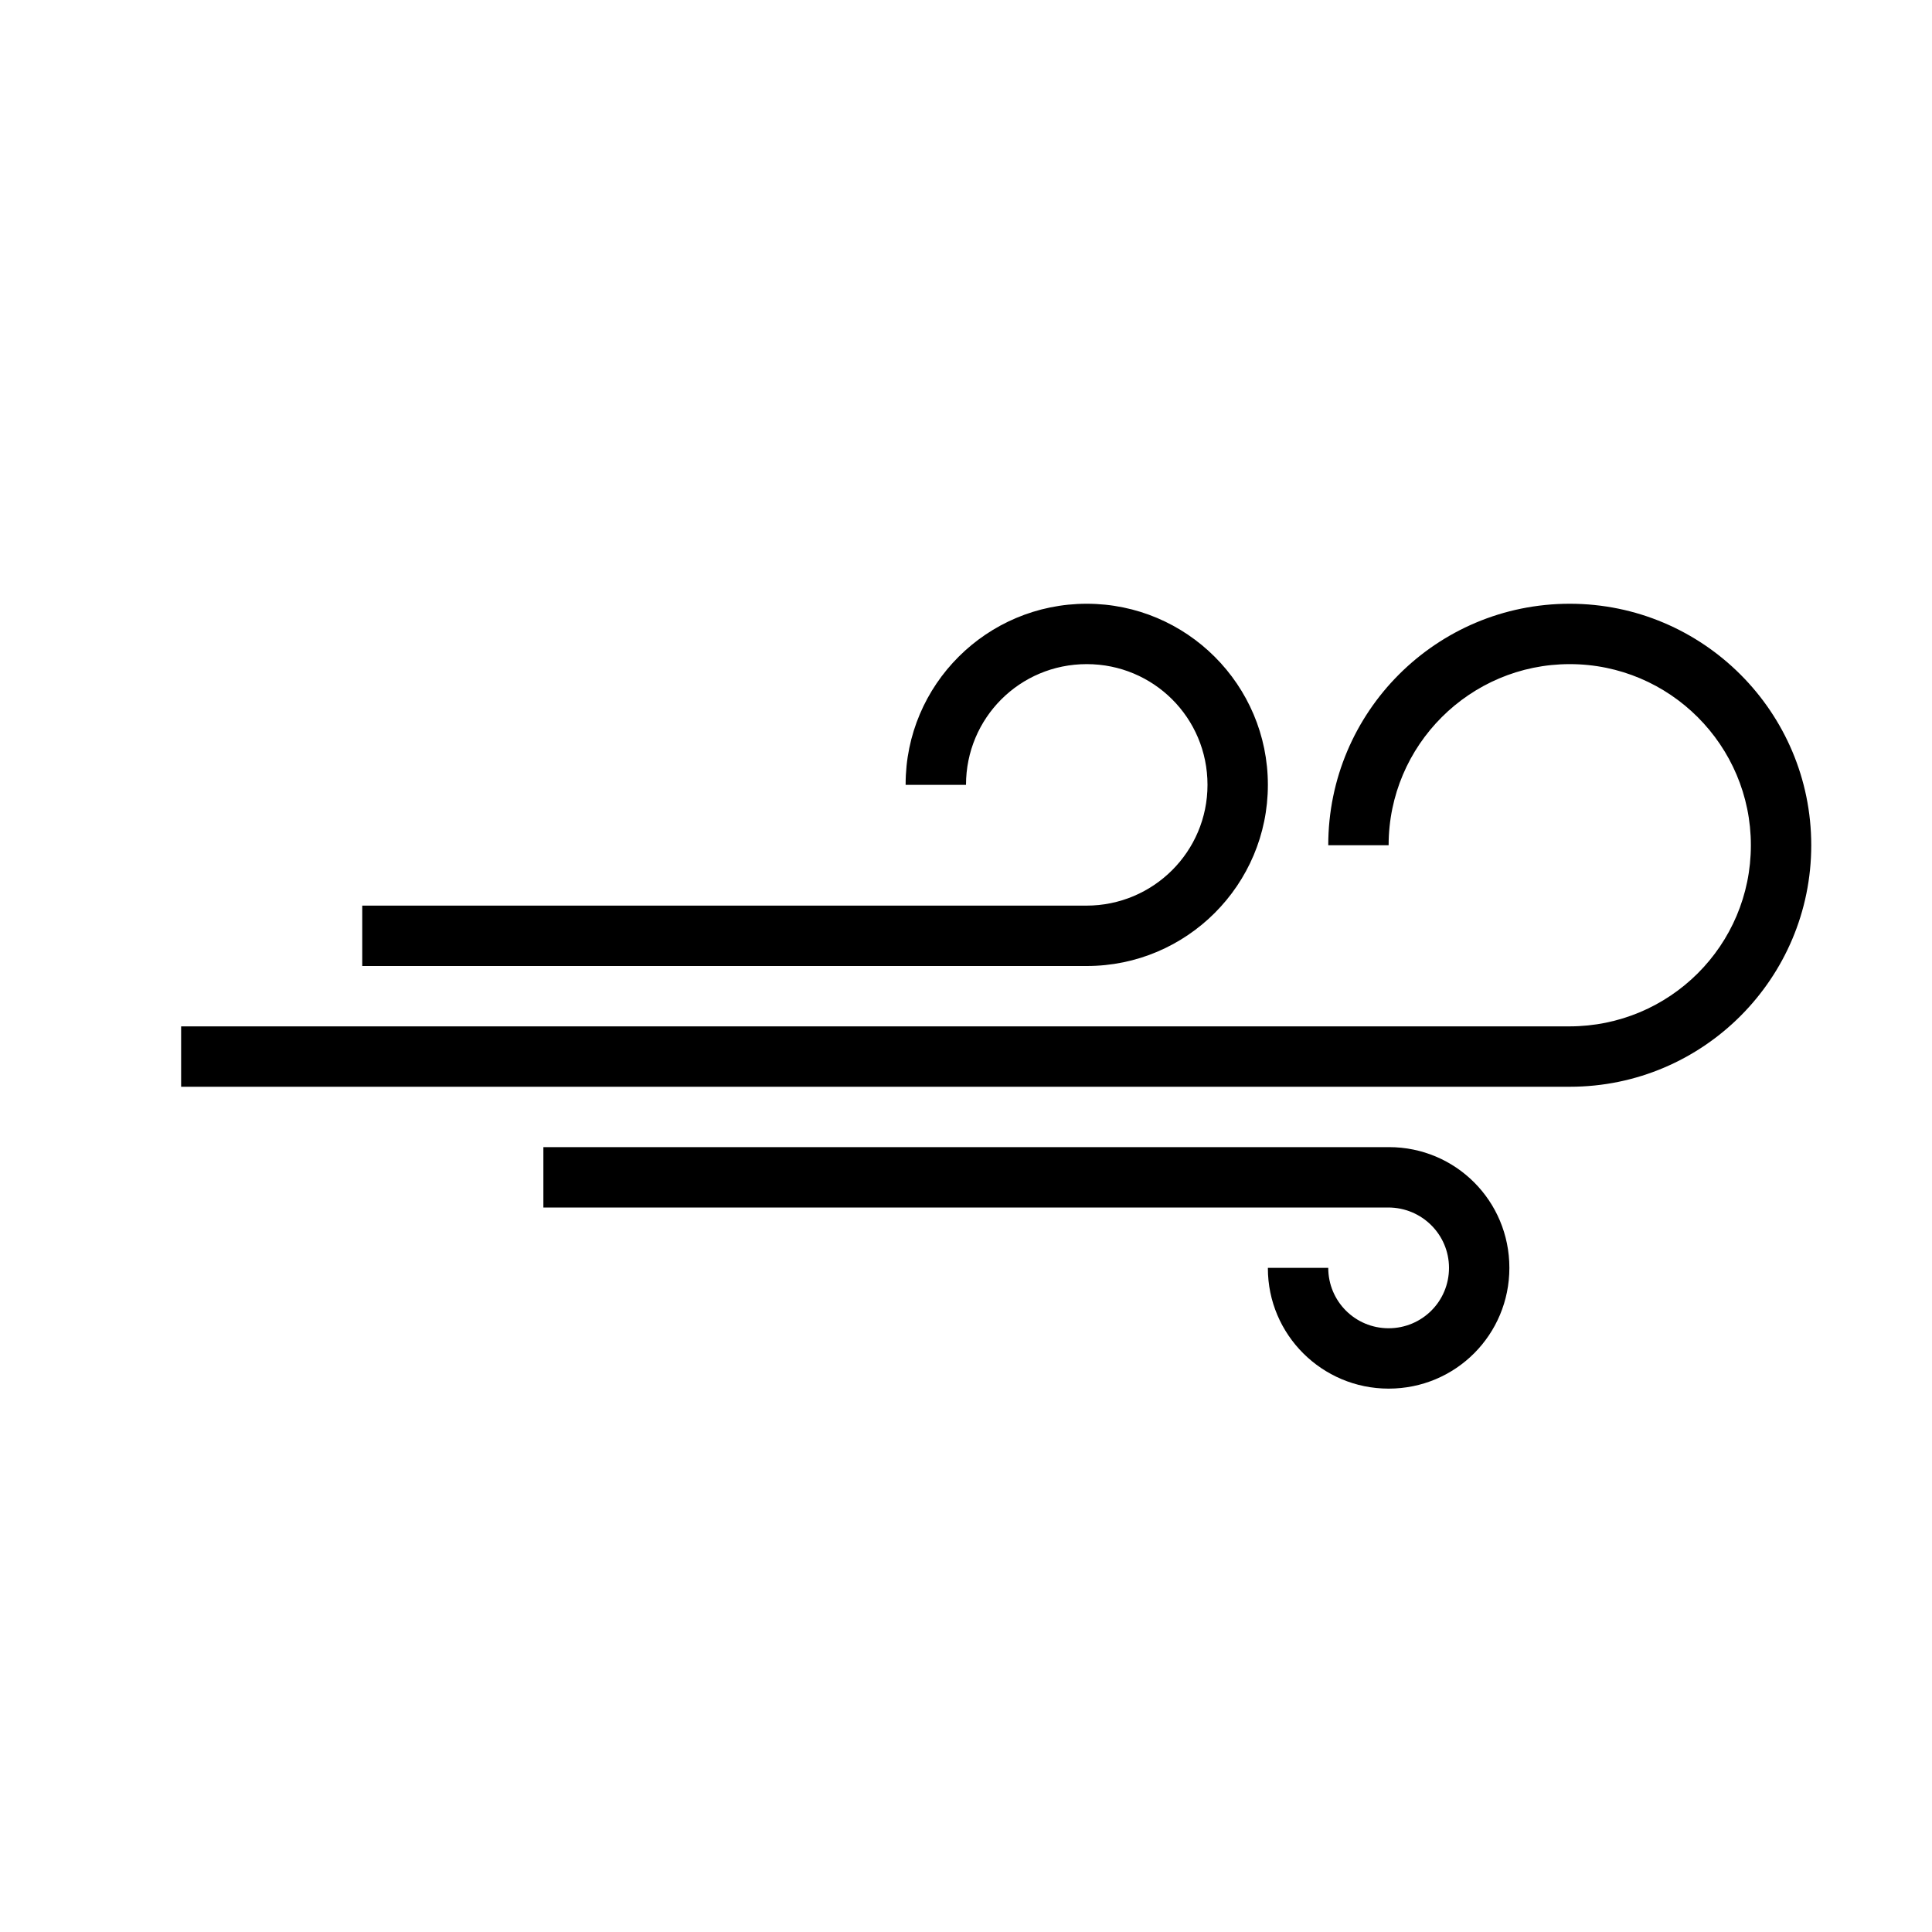
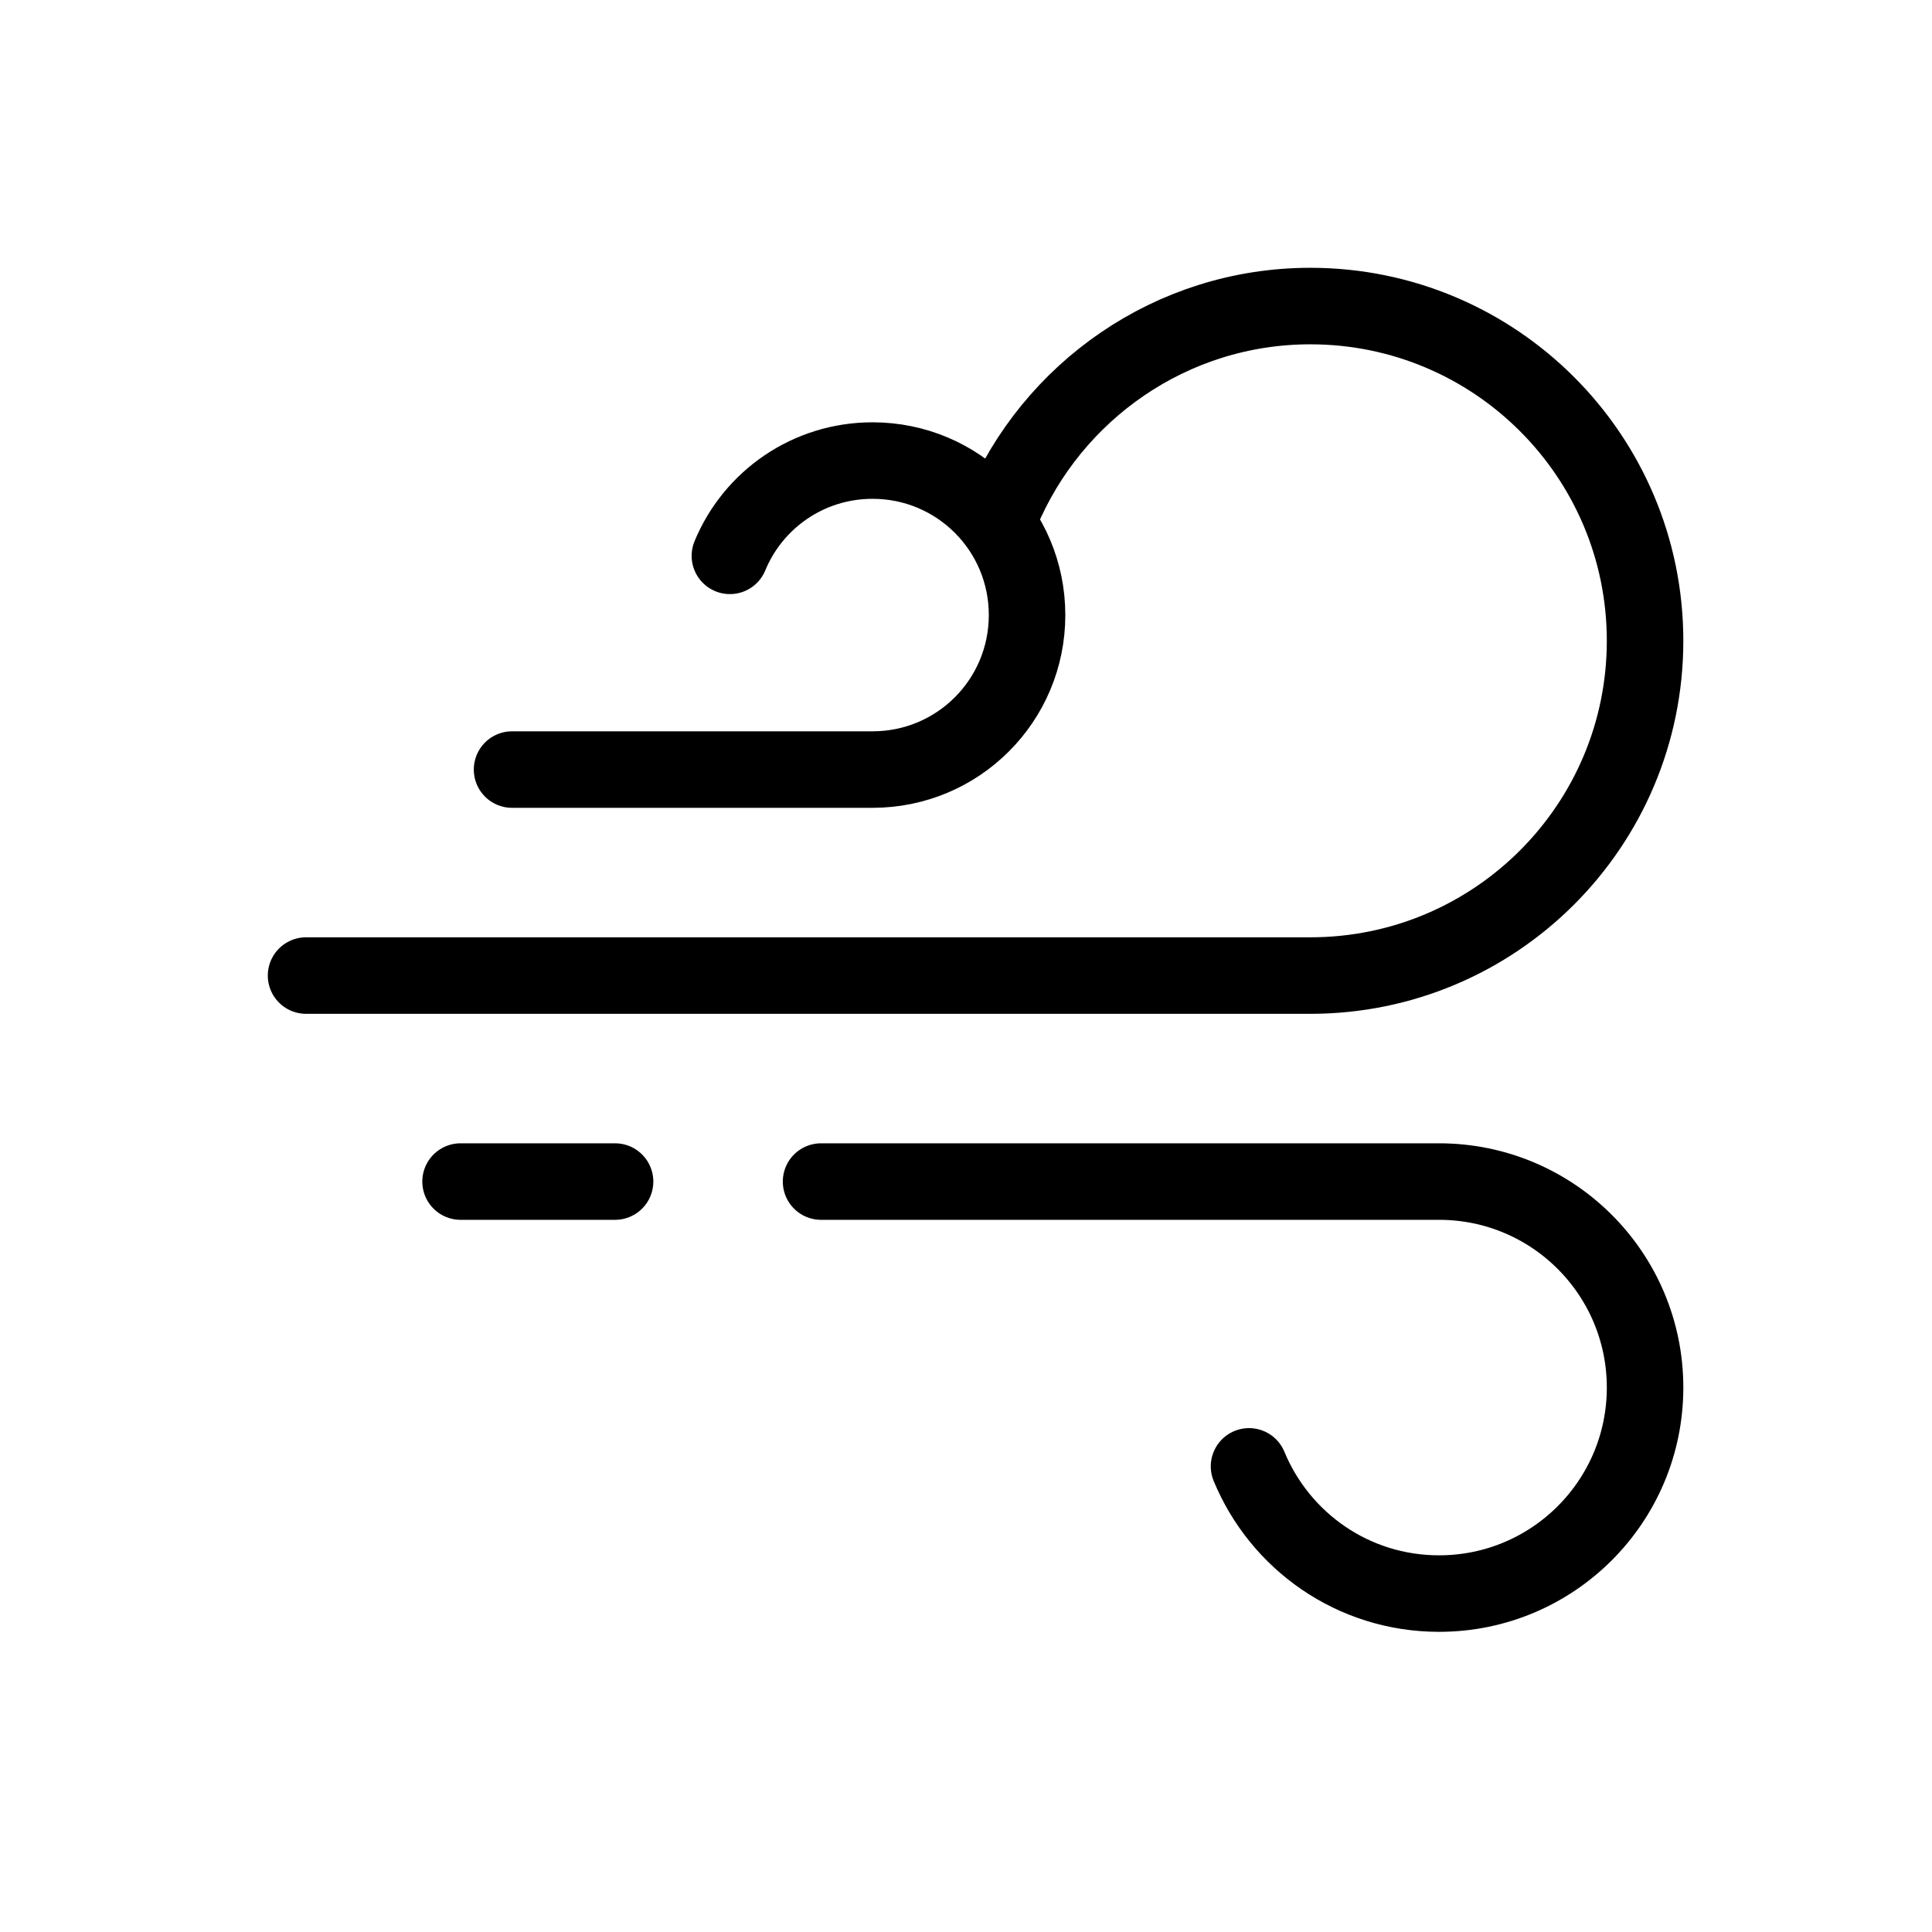
- <svg xmlns="http://www.w3.org/2000/svg" width="32px" height="32px" viewBox="0 0 32 32" version="1.1">
-   <defs />
-   <g id="Page-1" stroke="none" stroke-width="1" fill="none" fill-rule="evenodd">
-     <g id="icon-43-wind" fill="#000000">
-       <path d="M30,14 C30,11.791 28.205,10 26,10 C23.791,10 22,11.789 22,14 L23,14 C23,12.343 24.347,11 26,11 C27.657,11 29,12.347 29,14 C29,15.657 27.657,17 25.992,17 L3,17 L3,18 L26.002,18 C28.21,18 30,16.205 30,14 L30,14 Z M21,13 C21,11.343 19.653,10 18,10 C16.343,10 15,11.342 15,12.991 L15,13 L16,13 C16,11.895 16.888,11 18,11 C19.105,11 20,11.888 20,13 C20,14.105 19.103,15 17.994,15 L6,15 L6,16 L18.001,16 C19.657,16 21,14.653 21,13 L21,13 Z M25,21 C25,22.105 24.112,23 23,23 L23,23 C21.895,23 21,22.105 21,21.006 L21,21 L22,21 C22,21.552 22.444,22 23,22 L23,22 C23.552,22 24,21.556 24,21 L24,21 C24,20.448 23.551,20 22.993,20 L9,20 L9,19 L23.006,19 C24.107,19 25,19.888 25,21 L25,21 L25,21 Z" id="wind" />
-     </g>
-   </g>
+ <svg xmlns="http://www.w3.org/2000/svg" width="101" height="101" viewBox="0 0 101 101" fill="none">
+   <path d="M38.157 29.058C39.369 26.123 42.25 24.077 45.615 24.077C50.084 24.077 53.692 27.685 53.692 32.154C53.692 36.623 50.084 40.231 45.615 40.231H26.769" stroke="black" stroke-width="4" stroke-miterlimit="10" stroke-linecap="round" stroke-linejoin="round" />
+   <path d="M65.296 76.658C66.911 80.562 70.734 83.308 75.231 83.308C81.18 83.308 86 78.489 86 72.538C86 66.588 81.18 61.769 75.231 61.769H42.923" stroke="black" stroke-width="4" stroke-miterlimit="10" stroke-linecap="round" stroke-linejoin="round" />
+   <path d="M52.346 26.796C54.985 20.469 61.231 16 68.5 16C78.165 16 86 23.835 86 33.5C86 43.165 78.165 51 68.5 51H16" stroke="black" stroke-width="4" stroke-miterlimit="10" stroke-linecap="round" stroke-linejoin="round" />
+   <path d="M24.077 61.769H32.154" stroke="black" stroke-width="4" stroke-miterlimit="10" stroke-linecap="round" stroke-linejoin="round" />
</svg>
